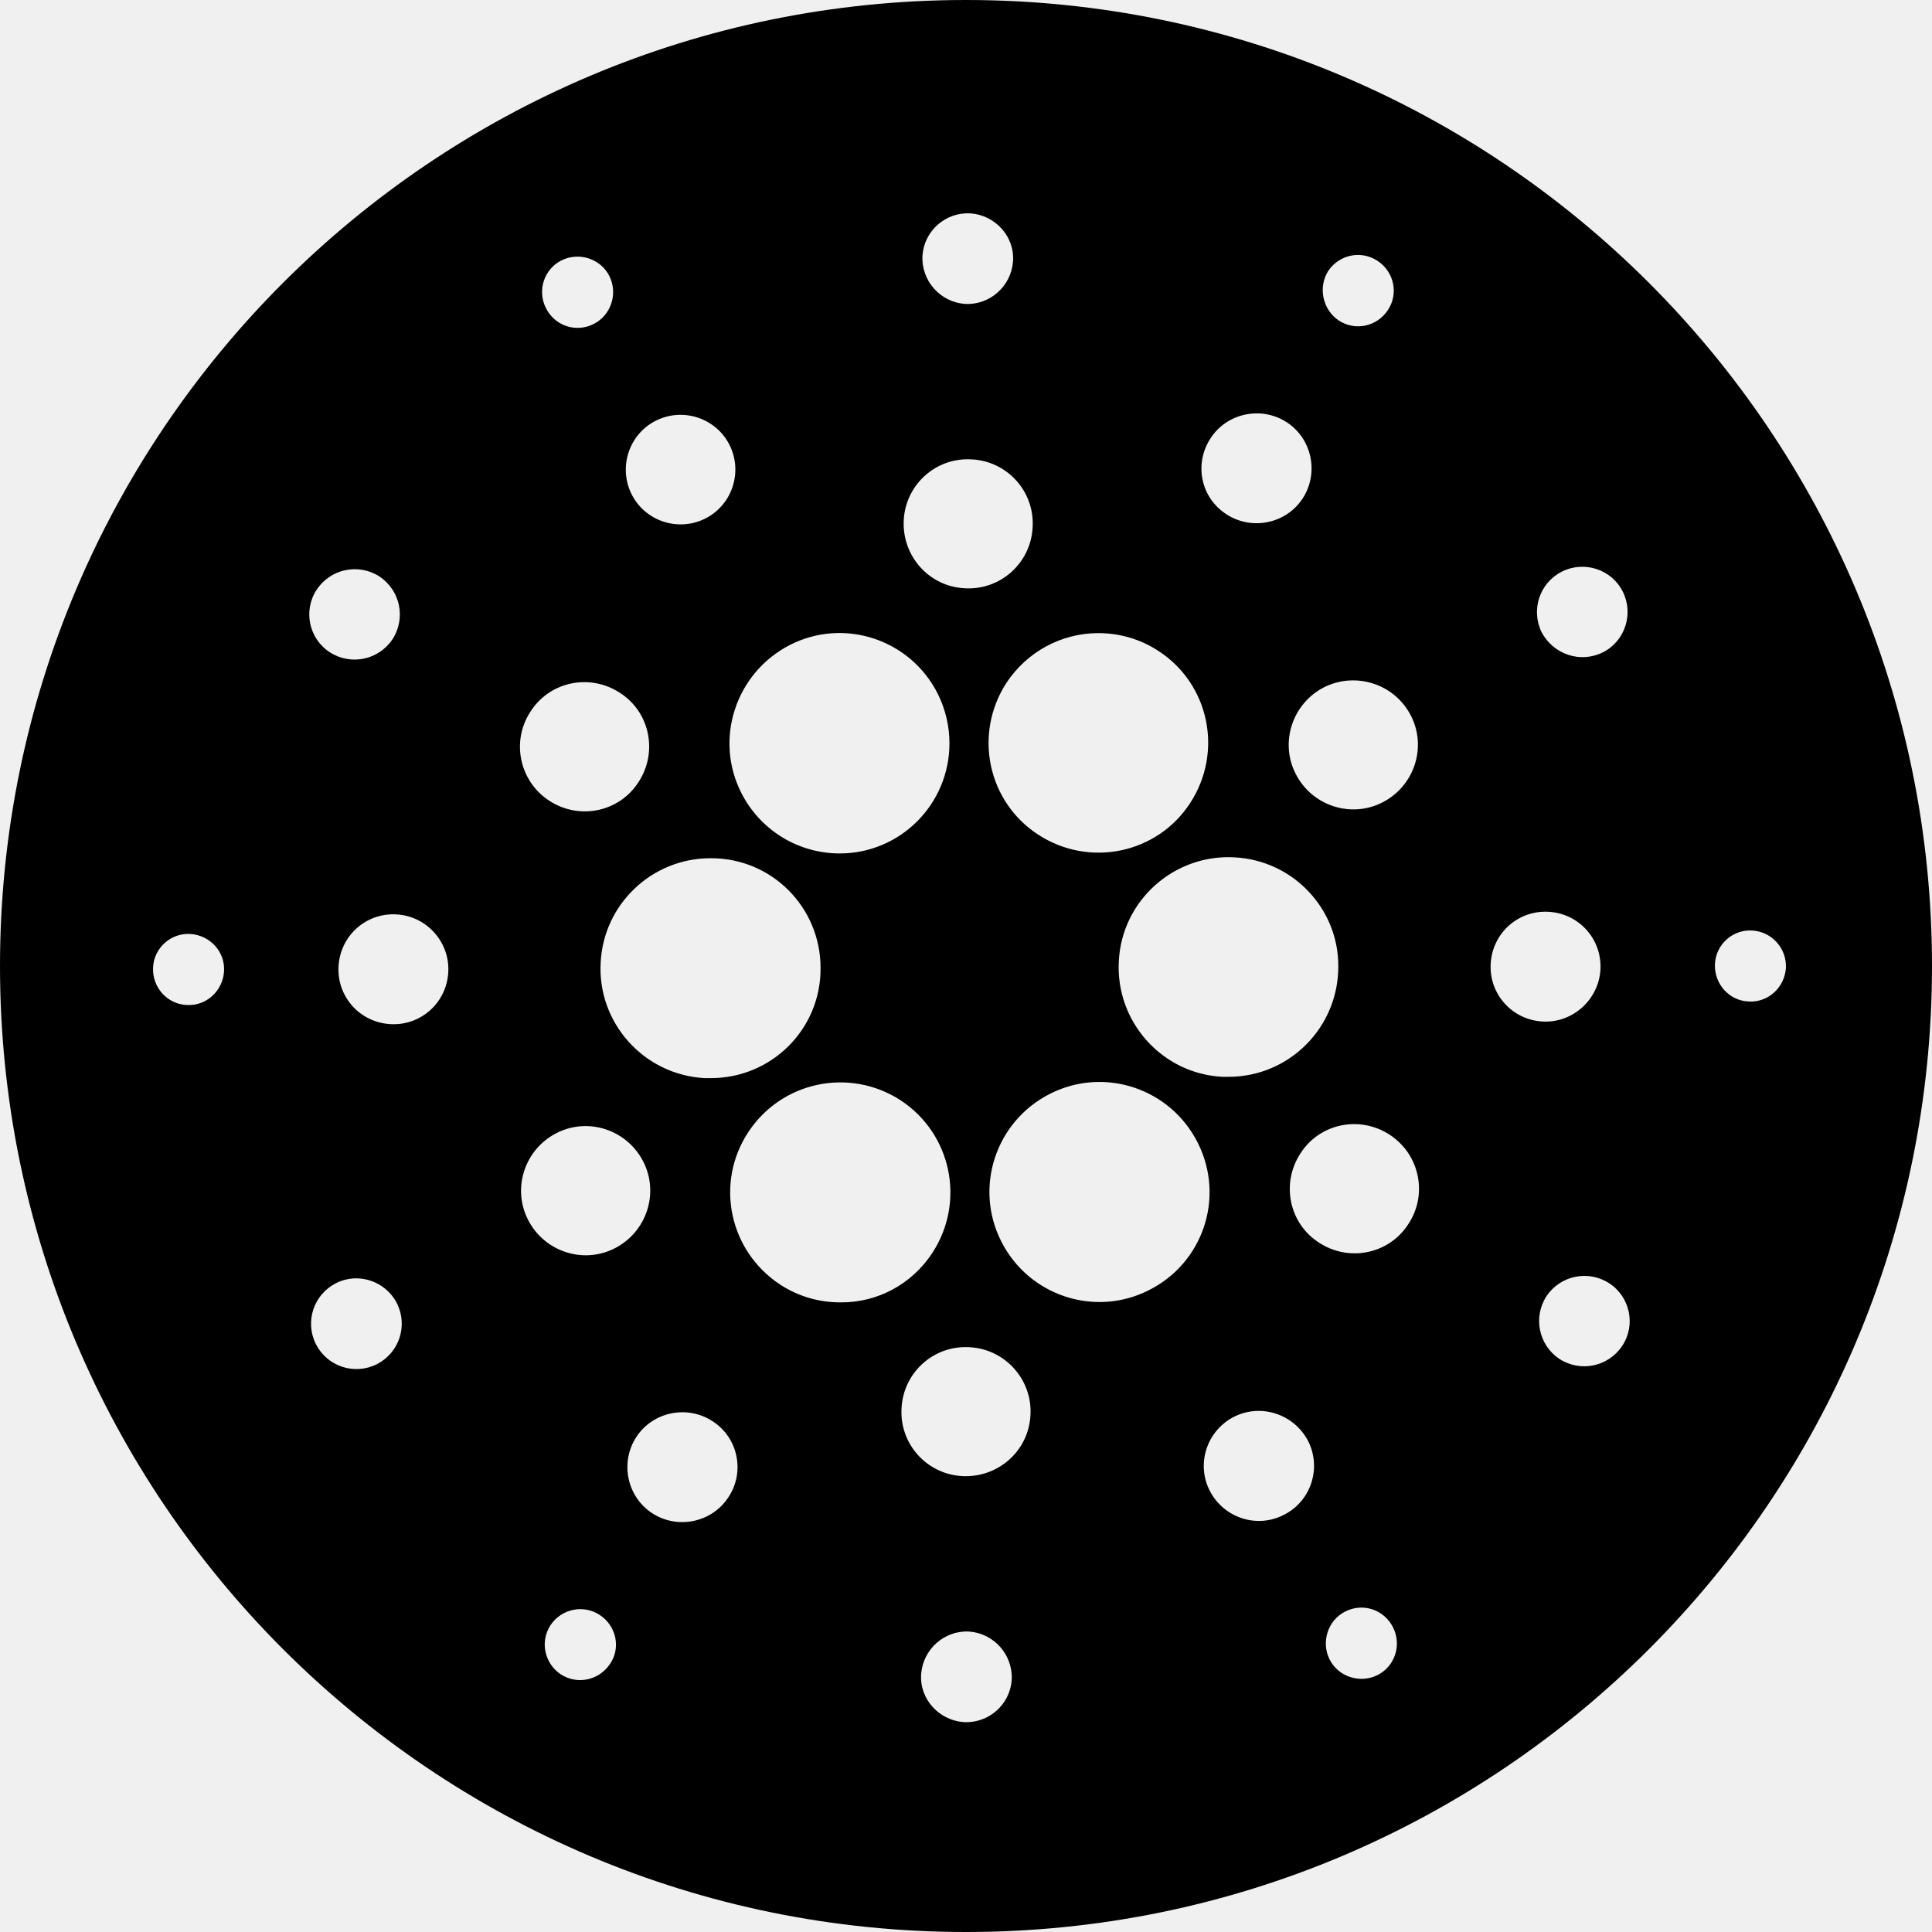
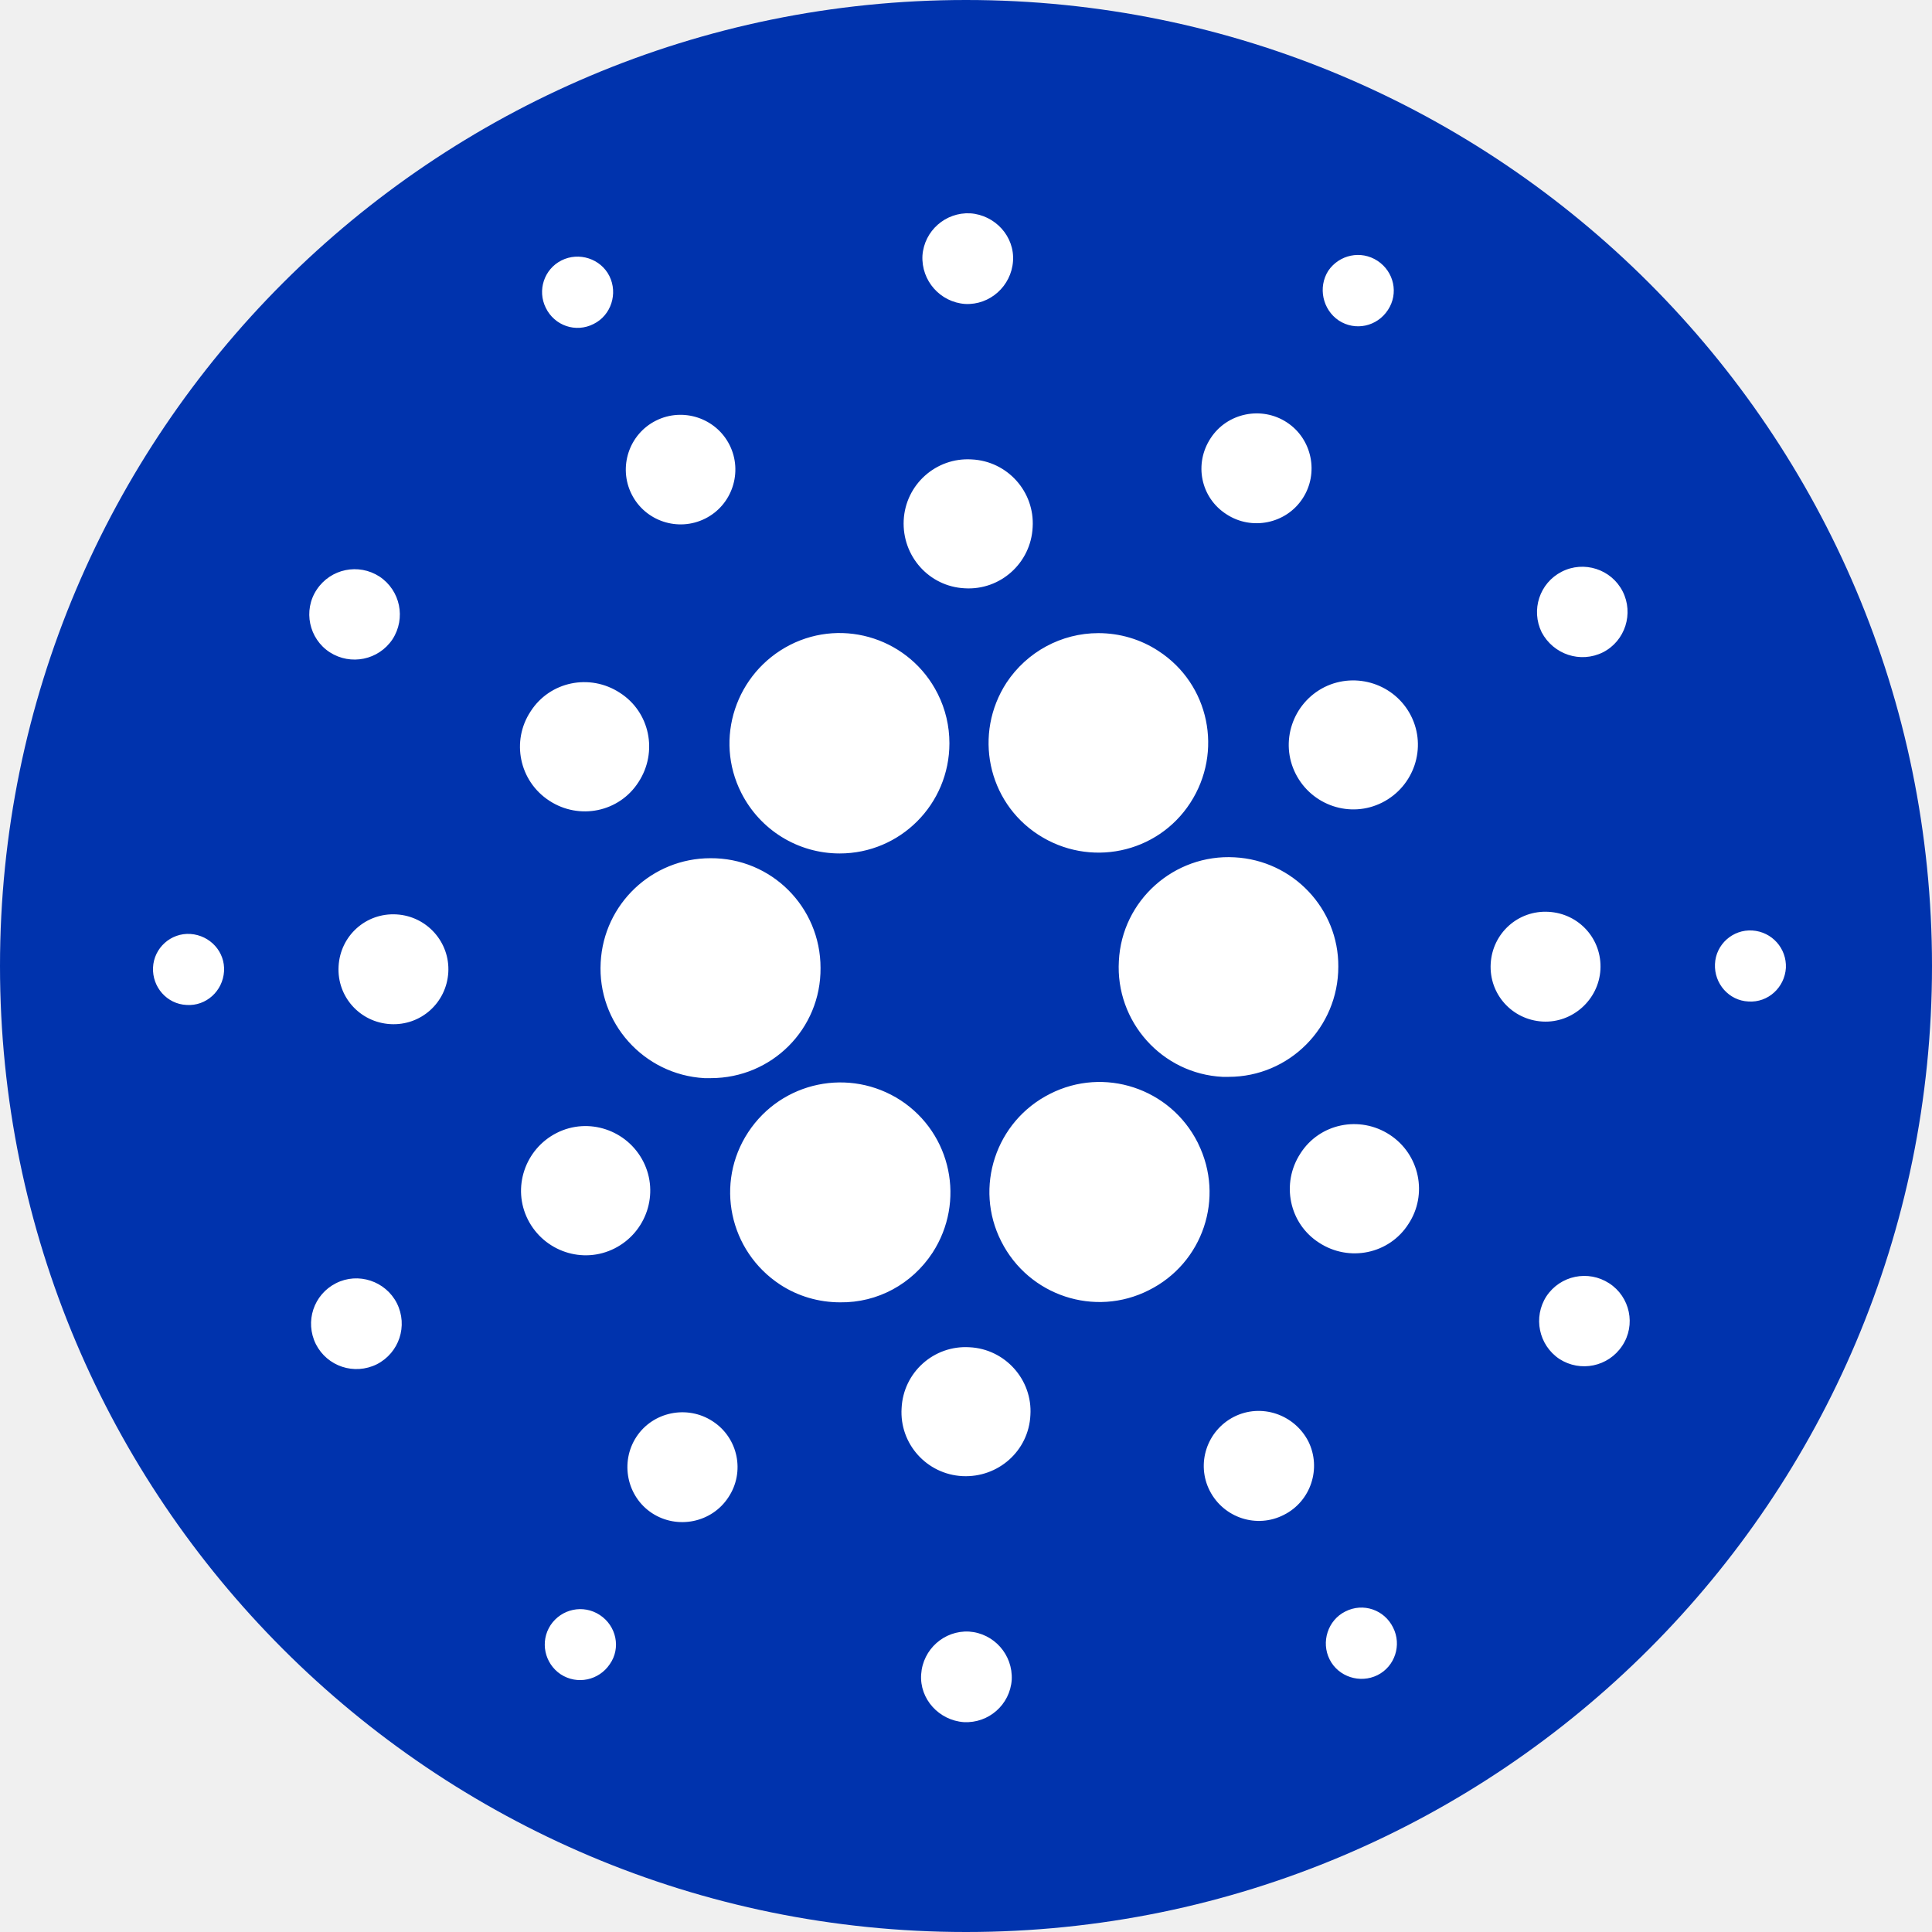
- <svg xmlns="http://www.w3.org/2000/svg" viewBox="0 0 443.7 443.7">
-   <path d="M221.85,0C99.33,0,0,99.33,0,221.85s99.33,221.85,221.85,221.85,221.85-99.33,221.85-221.85S344.37,0,221.85,0ZM51.45,223.1c-.3,4.5-4.1,8-8.6,7.7-4.5-.2-7.9-4.1-7.7-8.6s4.1-8,8.6-7.7,8,4.1,7.7,8.6ZM358.65,131.3c5.1-2.6,11.4-.6,14,4.5,2.6,5.1.6,11.4-4.5,14-5.2,2.6-11.4.5-14.1-4.6-2.5-5.1-.5-11.3,4.6-13.9ZM324.05,164.4c3.7,7.3.7,16.2-6.6,19.9s-16.2.7-19.9-6.6-.7-16.2,6.6-19.9c7.3-3.6,16.2-.7,19.9,6.6ZM307.35,222c0,14-11.3,25.3-25.2,25.3h-1.4c-13.9-.7-24.6-12.7-23.8-26.6.7-13.9,12.7-24.6,26.6-23.8,13.4.7,23.9,11.8,23.8,25.1ZM305.05,62.2c2.5-3.7,7.5-4.8,11.3-2.3s4.9,7.5,2.4,11.3-7.5,4.9-11.3,2.4c-3.7-2.5-4.8-7.6-2.4-11.4ZM278.05,100.6c3.8-5.8,11.7-7.4,17.5-3.6,5.8,3.8,7.4,11.7,3.6,17.5s-11.7,7.4-17.5,3.6c-5.9-3.8-7.5-11.6-3.6-17.5ZM266.05,149.5c11.7,7.6,14.9,23.2,7.3,34.9-7.6,11.7-23.2,14.9-34.9,7.3-11.7-7.6-14.9-23.2-7.3-34.9,4.7-7.1,12.6-11.4,21.1-11.4,4.9,0,9.7,1.4,13.8,4.1ZM211.85,58.7c.4-5.7,5.3-10,11-9.7,5.7.4,10.2,5.3,9.8,11-.4,5.7-5.3,10.1-11,9.8-5.7-.4-10.1-5.3-9.8-11.1ZM223.15,105.5c8.2.4,14.5,7.4,14,15.6-.4,8.2-7.4,14.5-15.6,14-8.2-.4-14.4-7.4-14-15.6.4-8.2,7.4-14.5,15.6-14ZM181.45,148.1c12.4-6.3,27.6-1.3,33.9,11.2,1.8,3.6,2.7,7.5,2.7,11.4,0,14-11.3,25.3-25.2,25.3-9.6,0-18.3-5.4-22.6-13.9-6.3-12.4-1.3-27.6,11.2-34ZM188.45,222.3c.1,14-11.2,25.3-25.2,25.3h-1.5c-13.9-.8-24.6-12.7-23.8-26.6.7-13.4,11.8-23.9,25.2-23.9,14-.1,25.3,11.2,25.3,25.2ZM150.65,96.6c6.2-3.1,13.8-.6,16.9,5.6s.6,13.8-5.6,16.9c-6.2,3.1-13.8.6-16.9-5.6-3.1-6.2-.6-13.8,5.6-16.9ZM128.95,59.8c4-2,9-.4,11,3.6s.4,9-3.6,11c-4.1,2.1-9,.4-11-3.7-2-4-.4-8.9,3.6-10.9ZM72.75,135.4c3.2-4.8,9.6-6.1,14.4-3,4.8,3.2,6.1,9.6,3,14.4-3.2,4.8-9.6,6.1-14.4,3-4.8-3.1-6.2-9.6-3-14.4ZM86.55,313.3c-5.2,2.6-11.4.5-14-4.6-2.6-5.2-.5-11.4,4.6-14,5.1-2.6,11.4-.5,14,4.6,2.6,5.2.5,11.4-4.6,14ZM102.95,223.3c-.4,7-6.3,12.3-13.3,11.9-7-.4-12.3-6.3-11.9-13.3.4-7,6.3-12.3,13.3-11.9,7,.4,12.3,6.4,11.9,13.3ZM121.85,163.4c4.4-6.9,13.6-8.8,20.5-4.3,6.9,4.4,8.8,13.6,4.3,20.5-4.4,6.9-13.6,8.8-20.5,4.3s-8.8-13.7-4.3-20.5ZM121.25,280.1c-3.7-7.3-.7-16.2,6.6-19.9,7.3-3.7,16.2-.7,19.9,6.6,3.7,7.3.7,16.2-6.6,19.9-7.3,3.7-16.2.7-19.9-6.6ZM140.05,382.2c-2.5,3.7-7.5,4.8-11.3,2.3-3.7-2.5-4.8-7.5-2.3-11.3,2.5-3.7,7.5-4.8,11.3-2.3,3.8,2.5,4.9,7.6,2.3,11.3ZM167.25,343.9c-3.8,5.8-11.7,7.4-17.5,3.6-5.8-3.8-7.4-11.7-3.6-17.5,3.8-5.8,11.7-7.4,17.5-3.6,5.9,3.8,7.5,11.7,3.6,17.5ZM179.15,295c-11.7-7.7-15-23.3-7.3-35s23.3-14.9,35-7.3c11.7,7.7,14.9,23.3,7.3,35-4.7,7.2-12.6,11.5-21.2,11.4-4.9,0-9.7-1.4-13.8-4.1ZM232.35,385.8c-.4,5.7-5.3,10-11,9.7-5.7-.4-10.2-5.3-9.8-11,.4-5.7,5.3-10.1,11-9.8,5.7.4,10.1,5.3,9.8,11.1ZM236.65,325c-.4,8.2-7.4,14.4-15.6,14-8.2-.4-14.5-7.4-14-15.6.4-8.2,7.4-14.5,15.6-14,8.2.4,14.5,7.5,14,15.6ZM263.85,296.3c-12.4,6.3-27.6,1.3-33.9-11.2-6.3-12.4-1.3-27.6,11.2-33.9,12.4-6.3,27.6-1.3,33.9,11.2q.1.1.1.2c6.2,12.5,1.1,27.5-11.3,33.7ZM294.85,347.9c-6.2,3.2-13.8.7-17-5.5s-.7-13.8,5.5-17c6.3-3.2,13.9-.6,17.1,5.6,3.1,6.2.6,13.8-5.6,16.9ZM316.35,384.7c-4,2-9,.4-11-3.6s-.4-9,3.6-11c4.1-2.1,9-.4,11,3.7,2,4,.4,8.9-3.6,10.9ZM323.45,281.1c-4.4,6.9-13.6,8.8-20.5,4.3-6.9-4.4-8.8-13.6-4.3-20.5,4.4-6.9,13.6-8.8,20.5-4.3,6.9,4.5,8.8,13.7,4.3,20.5ZM342.35,221.3c.4-7,6.3-12.3,13.3-11.9,7,.4,12.3,6.3,11.9,13.3-.4,6.9-6.4,12.3-13.3,11.9-7-.4-12.3-6.3-11.9-13.3ZM372.55,309.1c-3.2,4.8-9.6,6.1-14.4,3-4.8-3.2-6.1-9.6-3-14.4,3.2-4.8,9.6-6.1,14.4-3,4.8,3.1,6.2,9.6,3,14.4ZM401.55,230c-4.5-.2-7.9-4.1-7.7-8.6s4.1-8,8.6-7.7c4.5.3,7.9,4.1,7.7,8.6-.3,4.5-4.1,8-8.6,7.7Z" />
+ <svg xmlns="http://www.w3.org/2000/svg" viewBox="0 0 24 24">
+   <circle cx="12" cy="12" r="11" fill="white" />
+   <path d="M12 0C5.373 0 0 5.373 0 12C0 18.627 5.373 24 12 24C18.627 24 24 18.627 24 12C24 5.373 18.627 0 12 0ZM2.783 12.068C2.767 12.311 2.561 12.5 2.318 12.484C2.074 12.473 1.89 12.262 1.901 12.019C1.912 11.775 2.123 11.586 2.366 11.602C2.61 11.619 2.799 11.824 2.783 12.068ZM19.4 7.102C19.675 6.961 20.016 7.07 20.157 7.346C20.297 7.621 20.189 7.962 19.913 8.103C19.632 8.243 19.297 8.13 19.151 7.854C19.016 7.578 19.124 7.243 19.4 7.102ZM17.528 8.892C17.728 9.287 17.566 9.769 17.171 9.969C16.776 10.169 16.295 10.007 16.095 9.612C15.895 9.217 16.057 8.736 16.452 8.536C16.846 8.341 17.328 8.498 17.528 8.892ZM16.625 12.008C16.625 12.765 16.014 13.377 15.262 13.377H15.186C14.434 13.339 13.855 12.69 13.899 11.938C13.936 11.186 14.585 10.607 15.337 10.65C16.062 10.688 16.63 11.289 16.625 12.008ZM16.5 3.364C16.636 3.164 16.906 3.105 17.112 3.24C17.317 3.375 17.377 3.646 17.241 3.851C17.106 4.057 16.836 4.116 16.63 3.981C16.43 3.846 16.37 3.57 16.5 3.364ZM15.04 5.442C15.245 5.128 15.673 5.041 15.986 5.247C16.3 5.452 16.387 5.88 16.181 6.193C15.976 6.507 15.548 6.594 15.235 6.388C14.915 6.183 14.829 5.761 15.04 5.442ZM14.391 8.087C15.024 8.498 15.197 9.341 14.786 9.974C14.375 10.607 13.531 10.78 12.898 10.369C12.265 9.958 12.092 9.114 12.503 8.481C12.757 8.097 13.185 7.865 13.644 7.865C13.909 7.865 14.169 7.941 14.391 8.087ZM11.459 3.175C11.481 2.867 11.746 2.634 12.054 2.65C12.362 2.672 12.606 2.937 12.584 3.245C12.562 3.554 12.297 3.792 11.989 3.776C11.681 3.754 11.443 3.489 11.459 3.175ZM12.07 5.707C12.514 5.728 12.855 6.107 12.828 6.55C12.806 6.994 12.427 7.335 11.984 7.308C11.54 7.286 11.205 6.907 11.226 6.464C11.248 6.02 11.627 5.68 12.07 5.707ZM9.815 8.011C10.486 7.67 11.308 7.941 11.648 8.617C11.746 8.811 11.794 9.022 11.794 9.233C11.794 9.991 11.183 10.602 10.431 10.602C9.912 10.602 9.442 10.31 9.209 9.85C8.868 9.179 9.139 8.357 9.815 8.011ZM10.193 12.024C10.199 12.782 9.588 13.393 8.83 13.393H8.749C7.997 13.35 7.419 12.706 7.462 11.954C7.5 11.229 8.1 10.661 8.825 10.661C9.582 10.656 10.193 11.267 10.193 12.024ZM8.149 5.225C8.484 5.057 8.895 5.193 9.063 5.528C9.231 5.863 9.095 6.275 8.76 6.442C8.425 6.61 8.014 6.475 7.846 6.139C7.678 5.804 7.813 5.393 8.149 5.225ZM6.975 3.235C7.191 3.126 7.462 3.213 7.57 3.429C7.678 3.646 7.592 3.916 7.375 4.024C7.153 4.138 6.888 4.046 6.78 3.824C6.672 3.608 6.759 3.343 6.975 3.235ZM3.935 7.324C4.108 7.064 4.454 6.994 4.714 7.162C4.974 7.335 5.044 7.681 4.876 7.941C4.703 8.2 4.357 8.27 4.097 8.103C3.838 7.935 3.762 7.583 3.935 7.324ZM4.682 16.947C4.4 17.087 4.065 16.974 3.924 16.698C3.784 16.416 3.897 16.081 4.173 15.941C4.449 15.8 4.79 15.914 4.93 16.189C5.071 16.471 4.957 16.806 4.682 16.947ZM5.569 12.078C5.547 12.457 5.228 12.744 4.849 12.722C4.471 12.7 4.184 12.381 4.206 12.003C4.227 11.624 4.546 11.337 4.925 11.359C5.304 11.381 5.59 11.705 5.569 12.078ZM6.591 8.838C6.829 8.465 7.327 8.362 7.7 8.606C8.073 8.844 8.176 9.341 7.932 9.715C7.694 10.088 7.197 10.191 6.824 9.947C6.45 9.704 6.348 9.206 6.591 8.838ZM6.558 15.151C6.358 14.756 6.521 14.274 6.915 14.074C7.31 13.874 7.792 14.037 7.992 14.431C8.192 14.826 8.03 15.308 7.635 15.508C7.24 15.708 6.759 15.546 6.558 15.151ZM7.575 20.673C7.44 20.874 7.17 20.933 6.964 20.798C6.764 20.663 6.705 20.392 6.84 20.187C6.975 19.986 7.245 19.927 7.451 20.062C7.657 20.197 7.716 20.473 7.575 20.673ZM9.047 18.602C8.841 18.916 8.414 19.002 8.1 18.797C7.786 18.591 7.7 18.164 7.905 17.85C8.111 17.536 8.538 17.45 8.852 17.655C9.171 17.861 9.258 18.288 9.047 18.602ZM9.69 15.957C9.057 15.54 8.879 14.696 9.295 14.064C9.712 13.431 10.556 13.258 11.189 13.669C11.822 14.085 11.995 14.929 11.584 15.562C11.329 15.951 10.902 16.184 10.437 16.178C10.172 16.178 9.912 16.103 9.69 15.957ZM12.568 20.868C12.546 21.177 12.281 21.409 11.973 21.393C11.665 21.371 11.421 21.106 11.443 20.798C11.464 20.489 11.729 20.252 12.038 20.268C12.346 20.289 12.584 20.554 12.568 20.868ZM12.8 17.579C12.779 18.023 12.4 18.358 11.957 18.337C11.513 18.315 11.172 17.936 11.2 17.493C11.221 17.049 11.6 16.709 12.043 16.736C12.487 16.757 12.828 17.141 12.8 17.579ZM14.272 16.027C13.601 16.368 12.779 16.097 12.438 15.421C12.097 14.751 12.368 13.928 13.044 13.588C13.715 13.247 14.537 13.517 14.878 14.193C14.881 14.197 14.883 14.201 14.883 14.204C15.218 14.88 14.943 15.692 14.272 16.027ZM15.949 18.818C15.613 18.991 15.202 18.856 15.029 18.521C14.856 18.185 14.991 17.774 15.327 17.601C15.667 17.428 16.078 17.569 16.252 17.904C16.419 18.239 16.284 18.65 15.949 18.818ZM17.112 20.809C16.895 20.917 16.625 20.83 16.517 20.614C16.408 20.398 16.495 20.127 16.711 20.019C16.933 19.905 17.198 19.997 17.306 20.219C17.415 20.435 17.328 20.701 17.112 20.809ZM17.496 15.205C17.258 15.578 16.76 15.681 16.387 15.438C16.014 15.2 15.911 14.702 16.154 14.329C16.392 13.955 16.89 13.853 17.263 14.096C17.636 14.339 17.739 14.837 17.496 15.205ZM18.518 11.97C18.54 11.592 18.859 11.305 19.237 11.327C19.616 11.348 19.903 11.667 19.881 12.046C19.859 12.419 19.535 12.711 19.162 12.69C18.783 12.668 18.496 12.349 18.518 11.97ZM20.151 16.719C19.978 16.979 19.632 17.049 19.372 16.882C19.113 16.709 19.043 16.362 19.21 16.103C19.383 15.843 19.73 15.773 19.989 15.941C20.249 16.108 20.325 16.46 20.151 16.719ZM21.72 12.441C21.477 12.43 21.293 12.219 21.304 11.976C21.314 11.732 21.525 11.543 21.769 11.559C22.012 11.575 22.196 11.781 22.185 12.024C22.169 12.268 21.963 12.457 21.72 12.441Z" fill="#0033AD" />
</svg>
